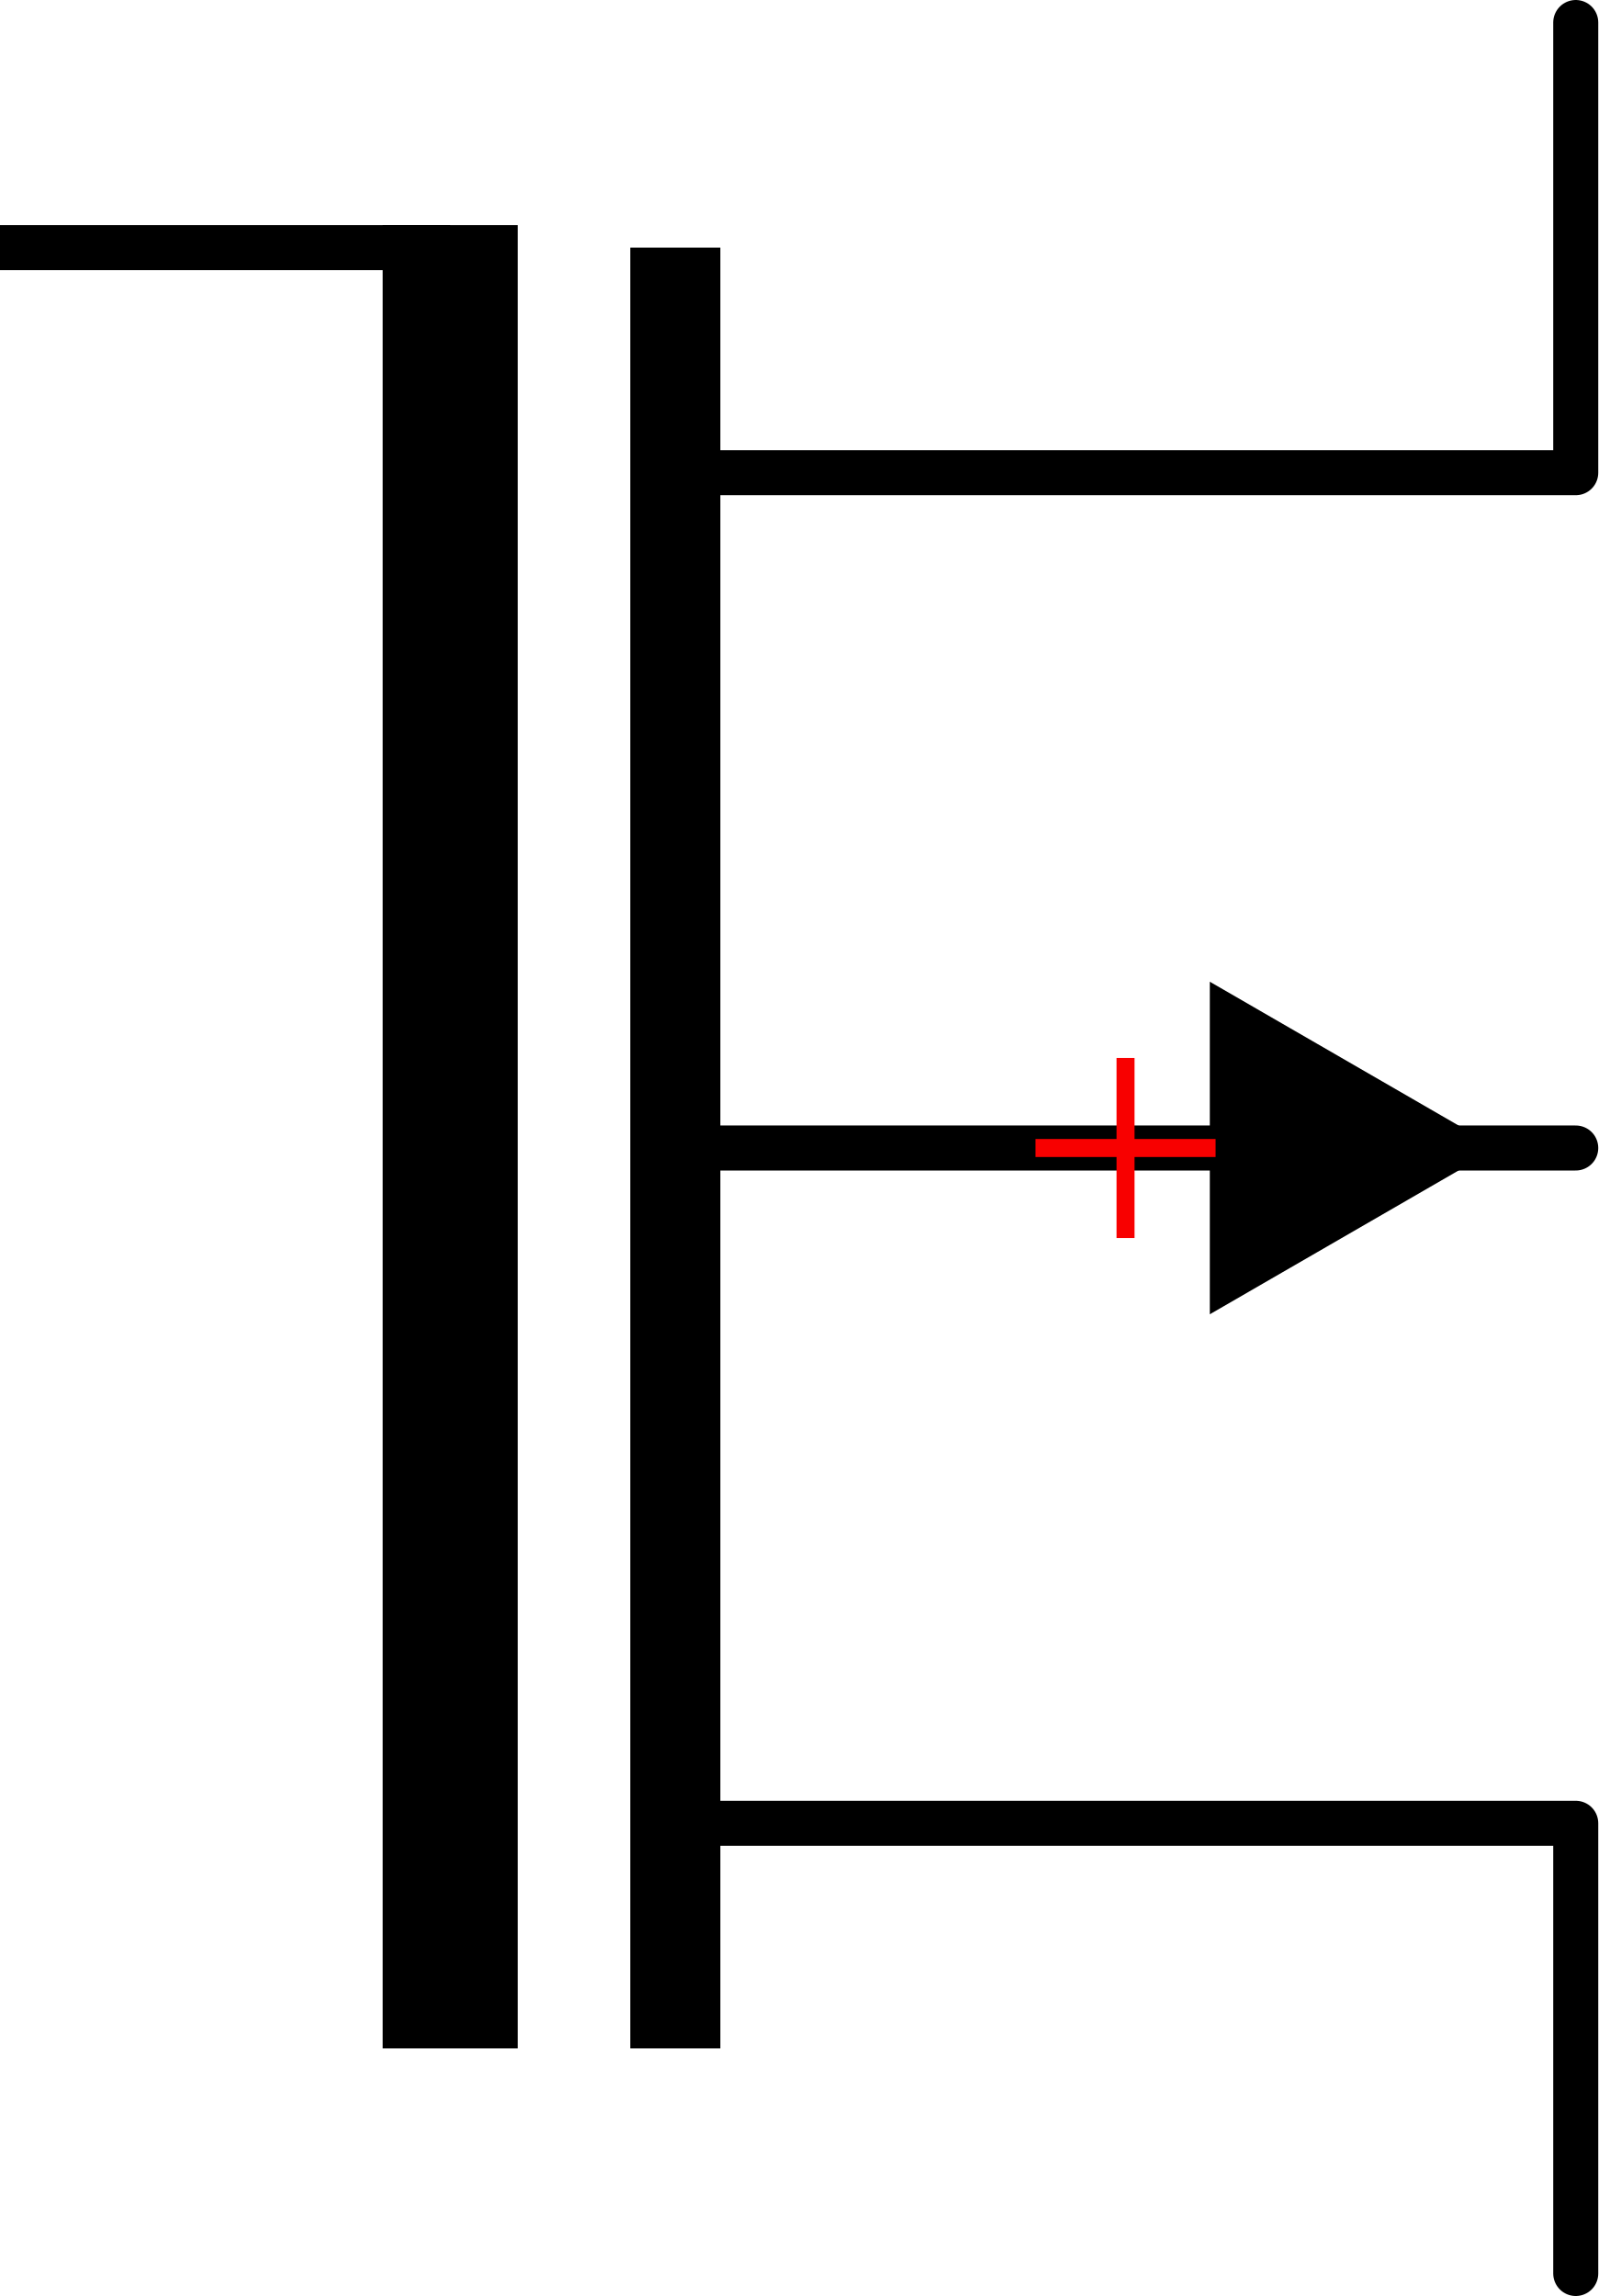
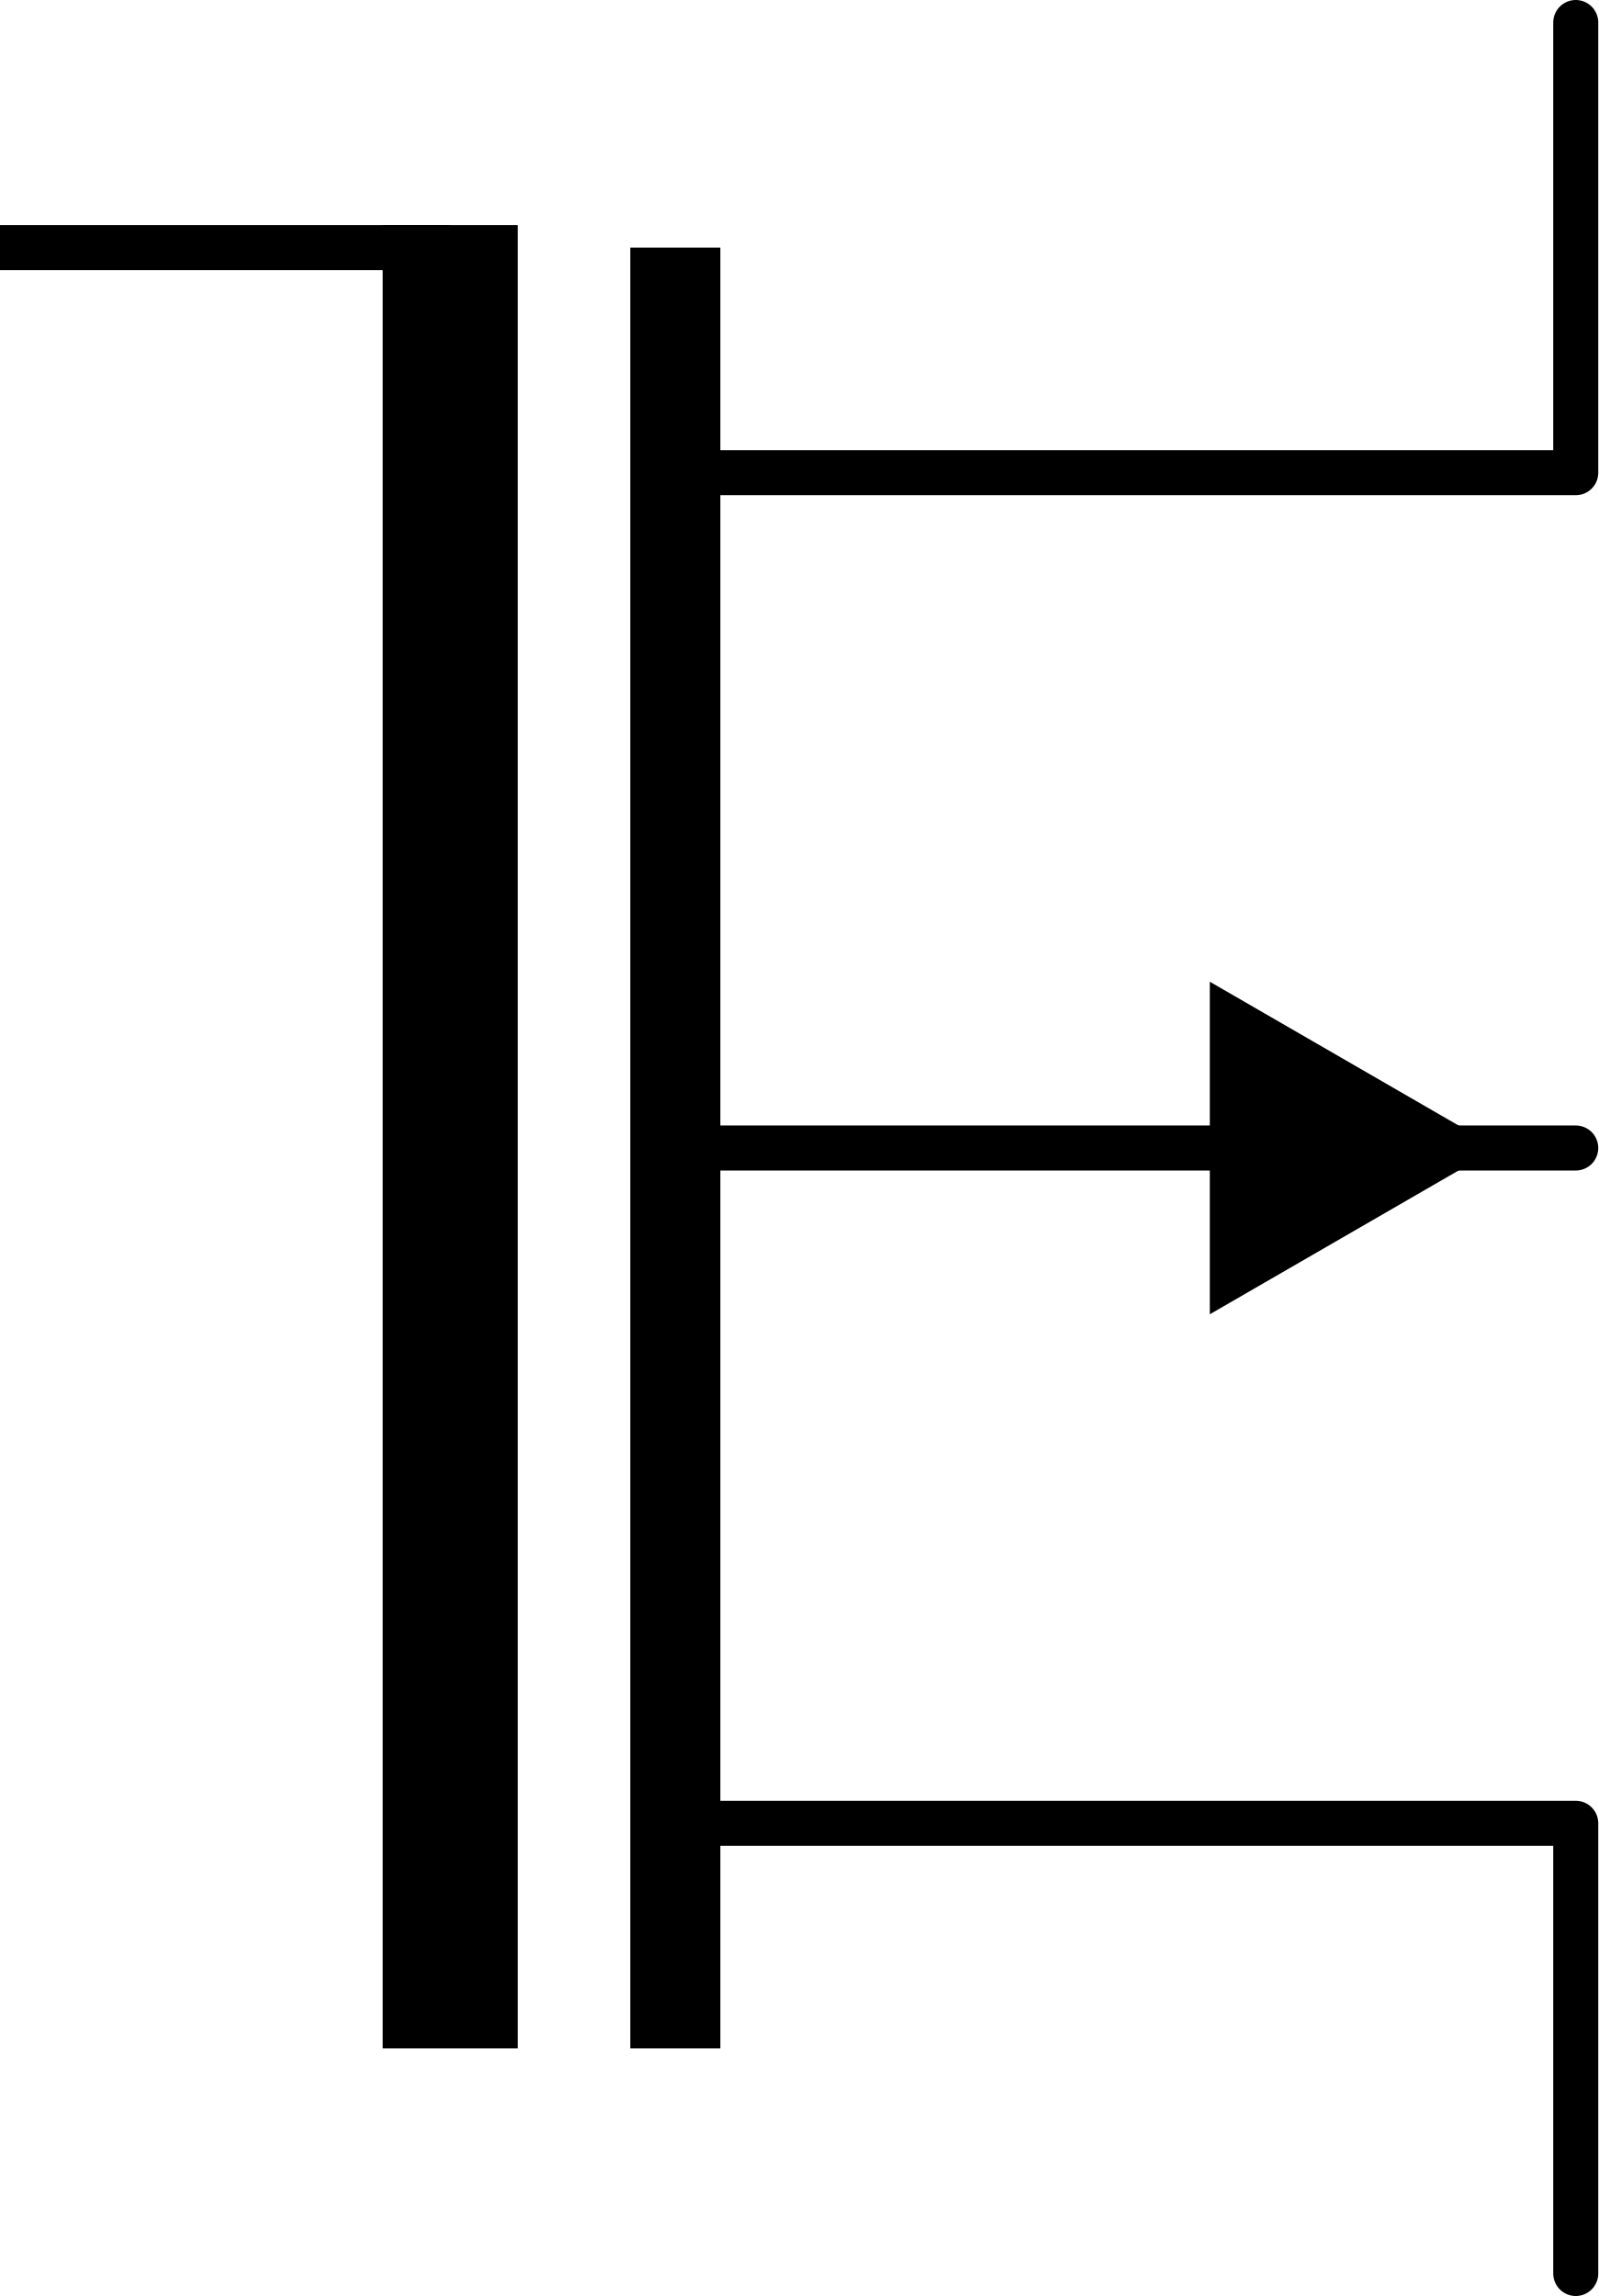
<svg xmlns="http://www.w3.org/2000/svg" width="35.5mm" height="51mm" viewBox="0 0 35.5 51" version="1.1" id="svg17030">
  <defs id="defs17027">
    <marker style="overflow:visible" id="TriangleInM-6" refX="0" refY="0" orient="auto">
      <path transform="scale(-0.4)" style="fill:context-stroke;fill-rule:evenodd;stroke:context-stroke;stroke-width:1pt" d="M 5.77,0 -2.88,5 V -5 Z" id="path20951-7" />
    </marker>
  </defs>
  <g id="layer1" style="display:inline" transform="translate(325,-1014.5)">
    <path style="fill:none;stroke:#000000;stroke-width:1;stroke-linecap:butt;stroke-linejoin:miter;stroke-miterlimit:4;stroke-dasharray:none;stroke-opacity:1" d="m -325,1020 h 10" id="path23631" />
    <path style="fill:none;stroke:#000000;stroke-width:3;stroke-linecap:butt;stroke-linejoin:miter;stroke-miterlimit:4;stroke-dasharray:none;stroke-opacity:1" d="m -315,1060 v -40.5" id="path23633" />
    <path style="fill:none;stroke:#000000;stroke-width:2;stroke-linecap:butt;stroke-linejoin:miter;stroke-miterlimit:4;stroke-dasharray:none;stroke-opacity:1" d="m -310,1020 v 40" id="path23639" />
    <path style="fill:none;stroke:#000000;stroke-width:1;stroke-linecap:round;stroke-linejoin:round;stroke-miterlimit:4;stroke-dasharray:none;stroke-opacity:1" d="m -310,1055 h 20 v 10" id="path23641" />
    <path style="fill:none;stroke:#000000;stroke-width:1;stroke-linecap:round;stroke-linejoin:round;stroke-miterlimit:4;stroke-dasharray:none;stroke-opacity:1" d="m -310,1025 h 20 v -10" id="path23643" />
    <path style="fill:none;stroke:#000000;stroke-width:1;stroke-linecap:round;stroke-linejoin:round;stroke-miterlimit:4;stroke-dasharray:none;stroke-opacity:1" d="m -310,1040 h 20" id="path23645" />
    <path style="display:inline;fill:none;stroke:#000000;stroke-width:1.5;stroke-linecap:butt;stroke-linejoin:miter;stroke-miterlimit:4;stroke-dasharray:none;stroke-opacity:1;marker-start:url(#TriangleInM-6)" d="m -296,1040 h -1" id="path23647" />
  </g>
-   <g id="layer2" style="display:inline" transform="translate(325,-1014.5)">
-     <path style="display:inline;fill:none;stroke:#f80000;stroke-width:0.4;stroke-linecap:butt;stroke-linejoin:miter;stroke-miterlimit:4;stroke-dasharray:none;stroke-opacity:1" d="m -300,1042 v -4" id="path23663" />
-     <path style="display:inline;fill:none;stroke:#f80000;stroke-width:0.4;stroke-linecap:butt;stroke-linejoin:miter;stroke-miterlimit:4;stroke-dasharray:none;stroke-opacity:1" d="m -298,1040 h -4" id="path23665" />
-   </g>
</svg>
